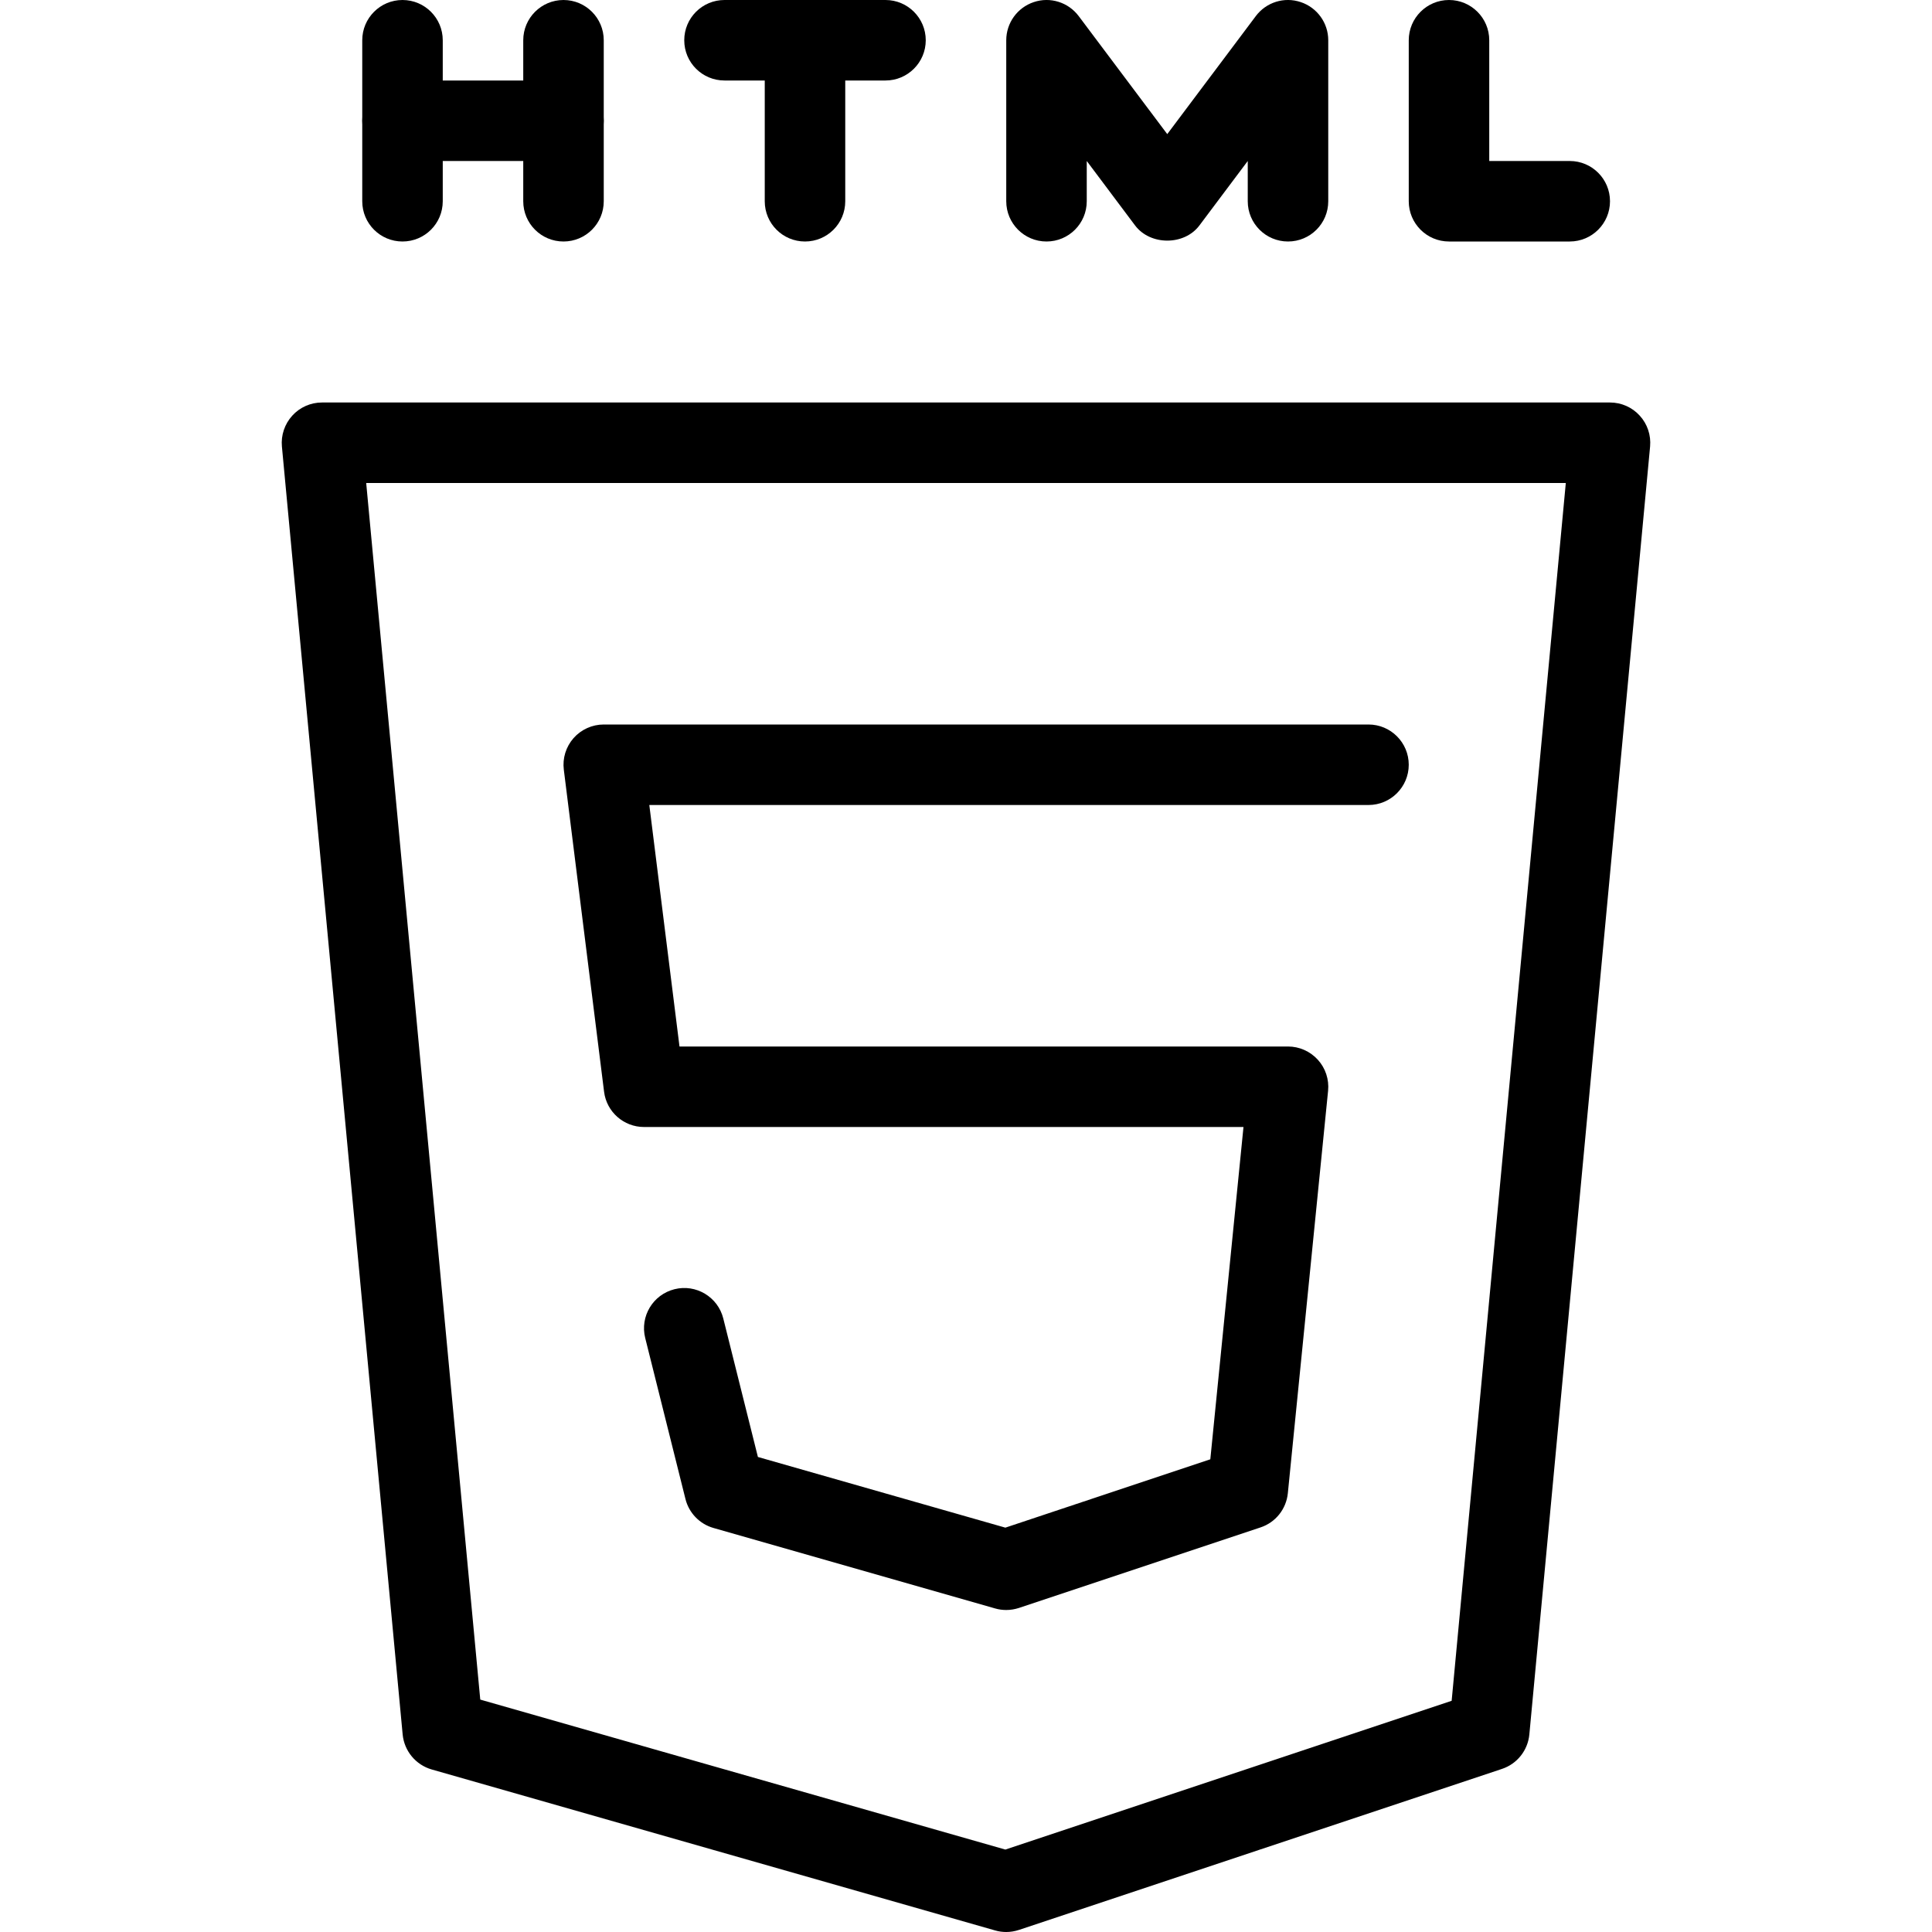
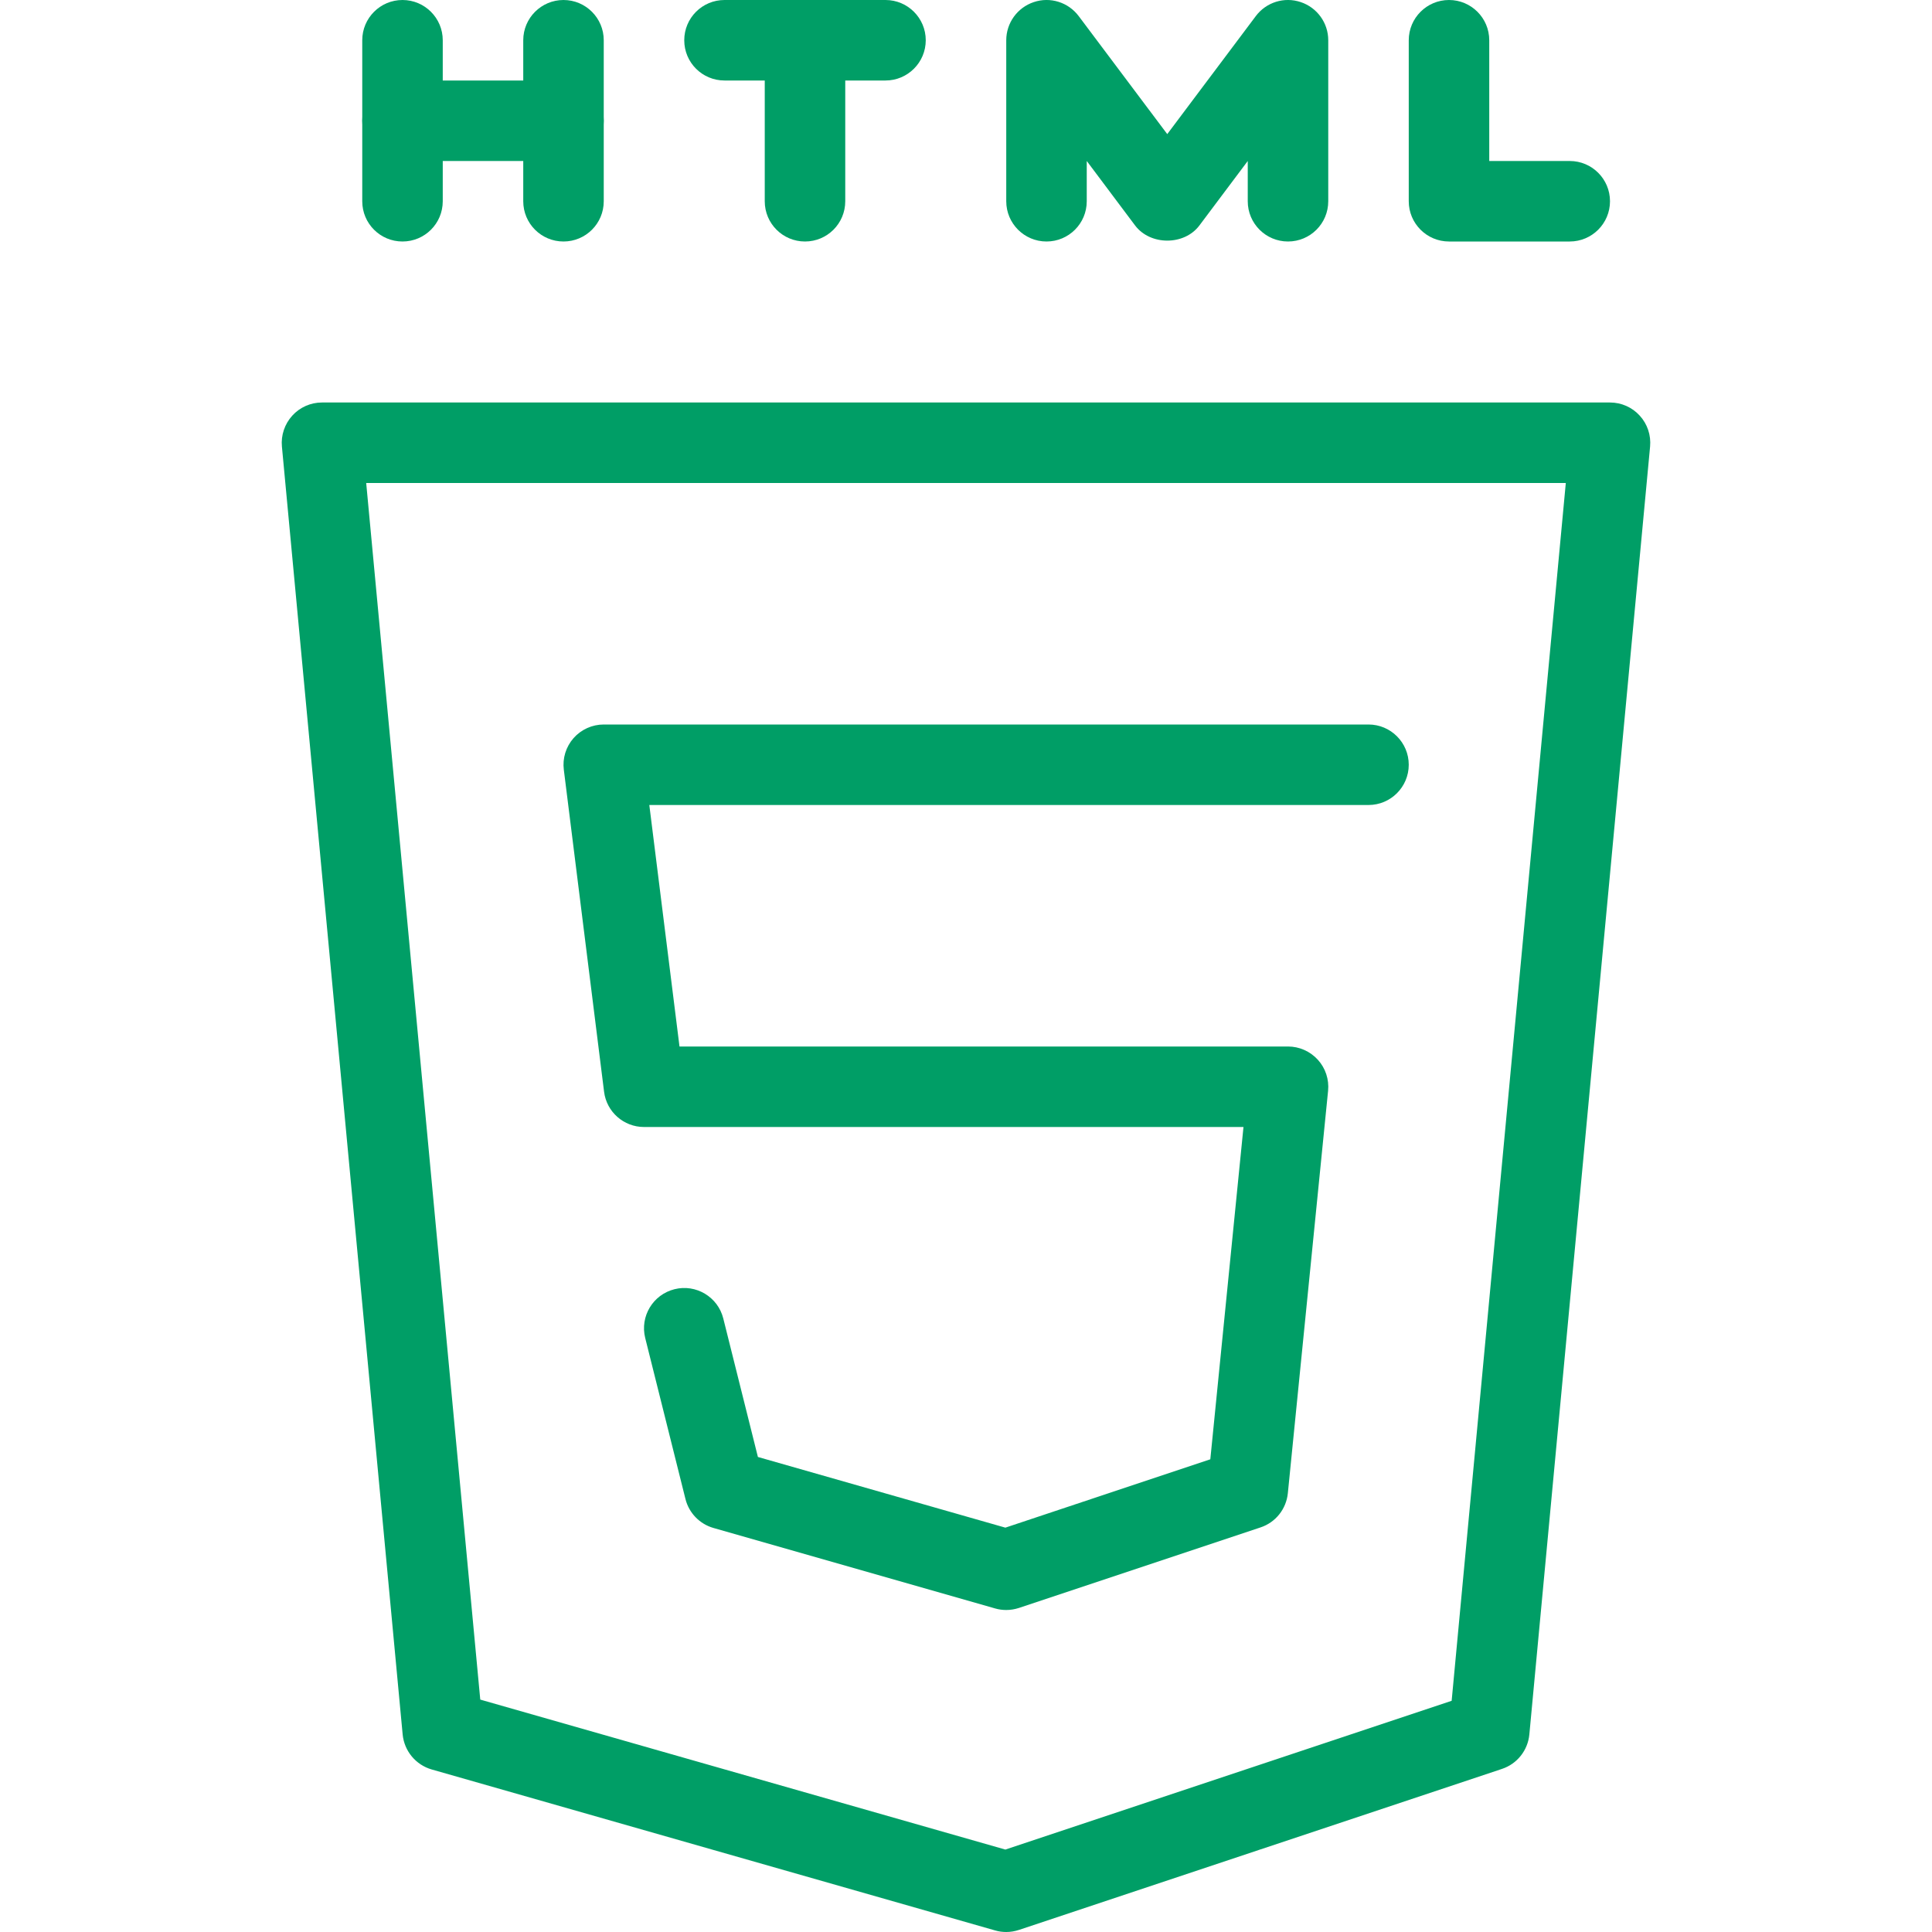
- <svg xmlns="http://www.w3.org/2000/svg" id="Layer_1" style="enable-background:new 0 0 24 24;" version="1.1" viewBox="0 0 24 24" xml:space="preserve">
+ <svg xmlns="http://www.w3.org/2000/svg" fill="#009e66" id="Layer_1" style="enable-background:new 0 0 24 24;" version="1.1" viewBox="0 0 24 24" xml:space="preserve">
  <g>
    <g>
      <path d="M5,3C4.724,3,4.5,2.777,4.5,2.5v-2C4.5,0.224,4.724,0,5,0s0.5,0.224,0.5,0.5v2C5.5,2.777,5.276,3,5,3z" />
    </g>
    <g>
      <path d="M7,2H5C4.724,2,4.5,1.777,4.5,1.5S4.724,1,5,1h2c0.276,0,0.5,0.224,0.5,0.5S7.276,2,7,2z" />
    </g>
    <g>
      <path d="M7,3C6.724,3,6.5,2.777,6.5,2.5v-2C6.5,0.224,6.724,0,7,0s0.5,0.224,0.5,0.5v2C7.5,2.777,7.276,3,7,3z" />
    </g>
    <g>
      <path d="M11,1H9C8.724,1,8.5,0.777,8.5,0.5S8.724,0,9,0h2c0.276,0,0.5,0.224,0.5,0.5S11.276,1,11,1z" />
    </g>
    <g>
      <path d="M10,3C9.724,3,9.5,2.777,9.5,2.5v-2C9.5,0.224,9.724,0,10,0s0.5,0.224,0.5,0.5v2C10.5,2.777,10.276,3,10,3z" />
    </g>
    <g>
      <path d="M16,3c-0.276,0-0.5-0.224-0.5-0.5V2l-0.6,0.8c-0.188,0.252-0.611,0.252-0.8,0L13.5,2v0.5C13.5,2.777,13.276,3,13,3    s-0.5-0.224-0.5-0.5v-2c0-0.215,0.138-0.406,0.342-0.474C13.046-0.043,13.271,0.028,13.4,0.2l1.1,1.466L15.6,0.2    c0.129-0.172,0.353-0.243,0.558-0.174C16.362,0.094,16.5,0.285,16.5,0.5v2C16.5,2.777,16.276,3,16,3z" />
    </g>
    <g>
      <path d="M19.5,3H18c-0.276,0-0.5-0.224-0.5-0.5v-2C17.5,0.224,17.724,0,18,0s0.5,0.224,0.5,0.5V2h1C19.776,2,20,2.224,20,2.5    S19.776,3,19.5,3z" />
    </g>
    <g>
      <path d="M12.5,24c-0.046,0-0.092-0.006-0.137-0.019l-7-2c-0.198-0.057-0.341-0.229-0.361-0.434l-1.5-16    C3.489,5.407,3.536,5.268,3.63,5.164C3.725,5.059,3.859,5,4,5h16c0.141,0,0.275,0.059,0.37,0.164    c0.095,0.104,0.141,0.243,0.128,0.383l-1.5,16c-0.019,0.197-0.152,0.365-0.34,0.427l-6,2C12.607,23.991,12.553,24,12.5,24z     M5.966,21.113l6.523,1.863l5.544-1.848L19.451,6H4.549L5.966,21.113z" />
    </g>
    <g>
      <path d="M12.5,20c-0.046,0-0.092-0.006-0.137-0.019l-3.5-1c-0.172-0.049-0.305-0.187-0.348-0.36l-0.5-2    c-0.067-0.268,0.096-0.539,0.364-0.606c0.266-0.067,0.539,0.095,0.606,0.364l0.43,1.72l3.074,0.878l2.546-0.849L15.447,14H8    c-0.252,0-0.465-0.188-0.496-0.438l-0.5-4C6.986,9.42,7.03,9.277,7.125,9.169C7.22,9.062,7.356,9,7.5,9H17    c0.276,0,0.5,0.224,0.5,0.5S17.276,10,17,10H8.066l0.375,3H16c0.141,0,0.276,0.06,0.371,0.165    c0.095,0.104,0.141,0.245,0.127,0.385l-0.5,5c-0.02,0.196-0.152,0.362-0.339,0.424l-3,1C12.607,19.991,12.553,20,12.5,20z" />
    </g>
  </g>
  <g />
  <g />
  <g />
  <g />
  <g />
  <g />
  <g />
  <g />
  <g />
  <g />
  <g />
  <g />
  <g />
  <g />
  <g />
</svg>
